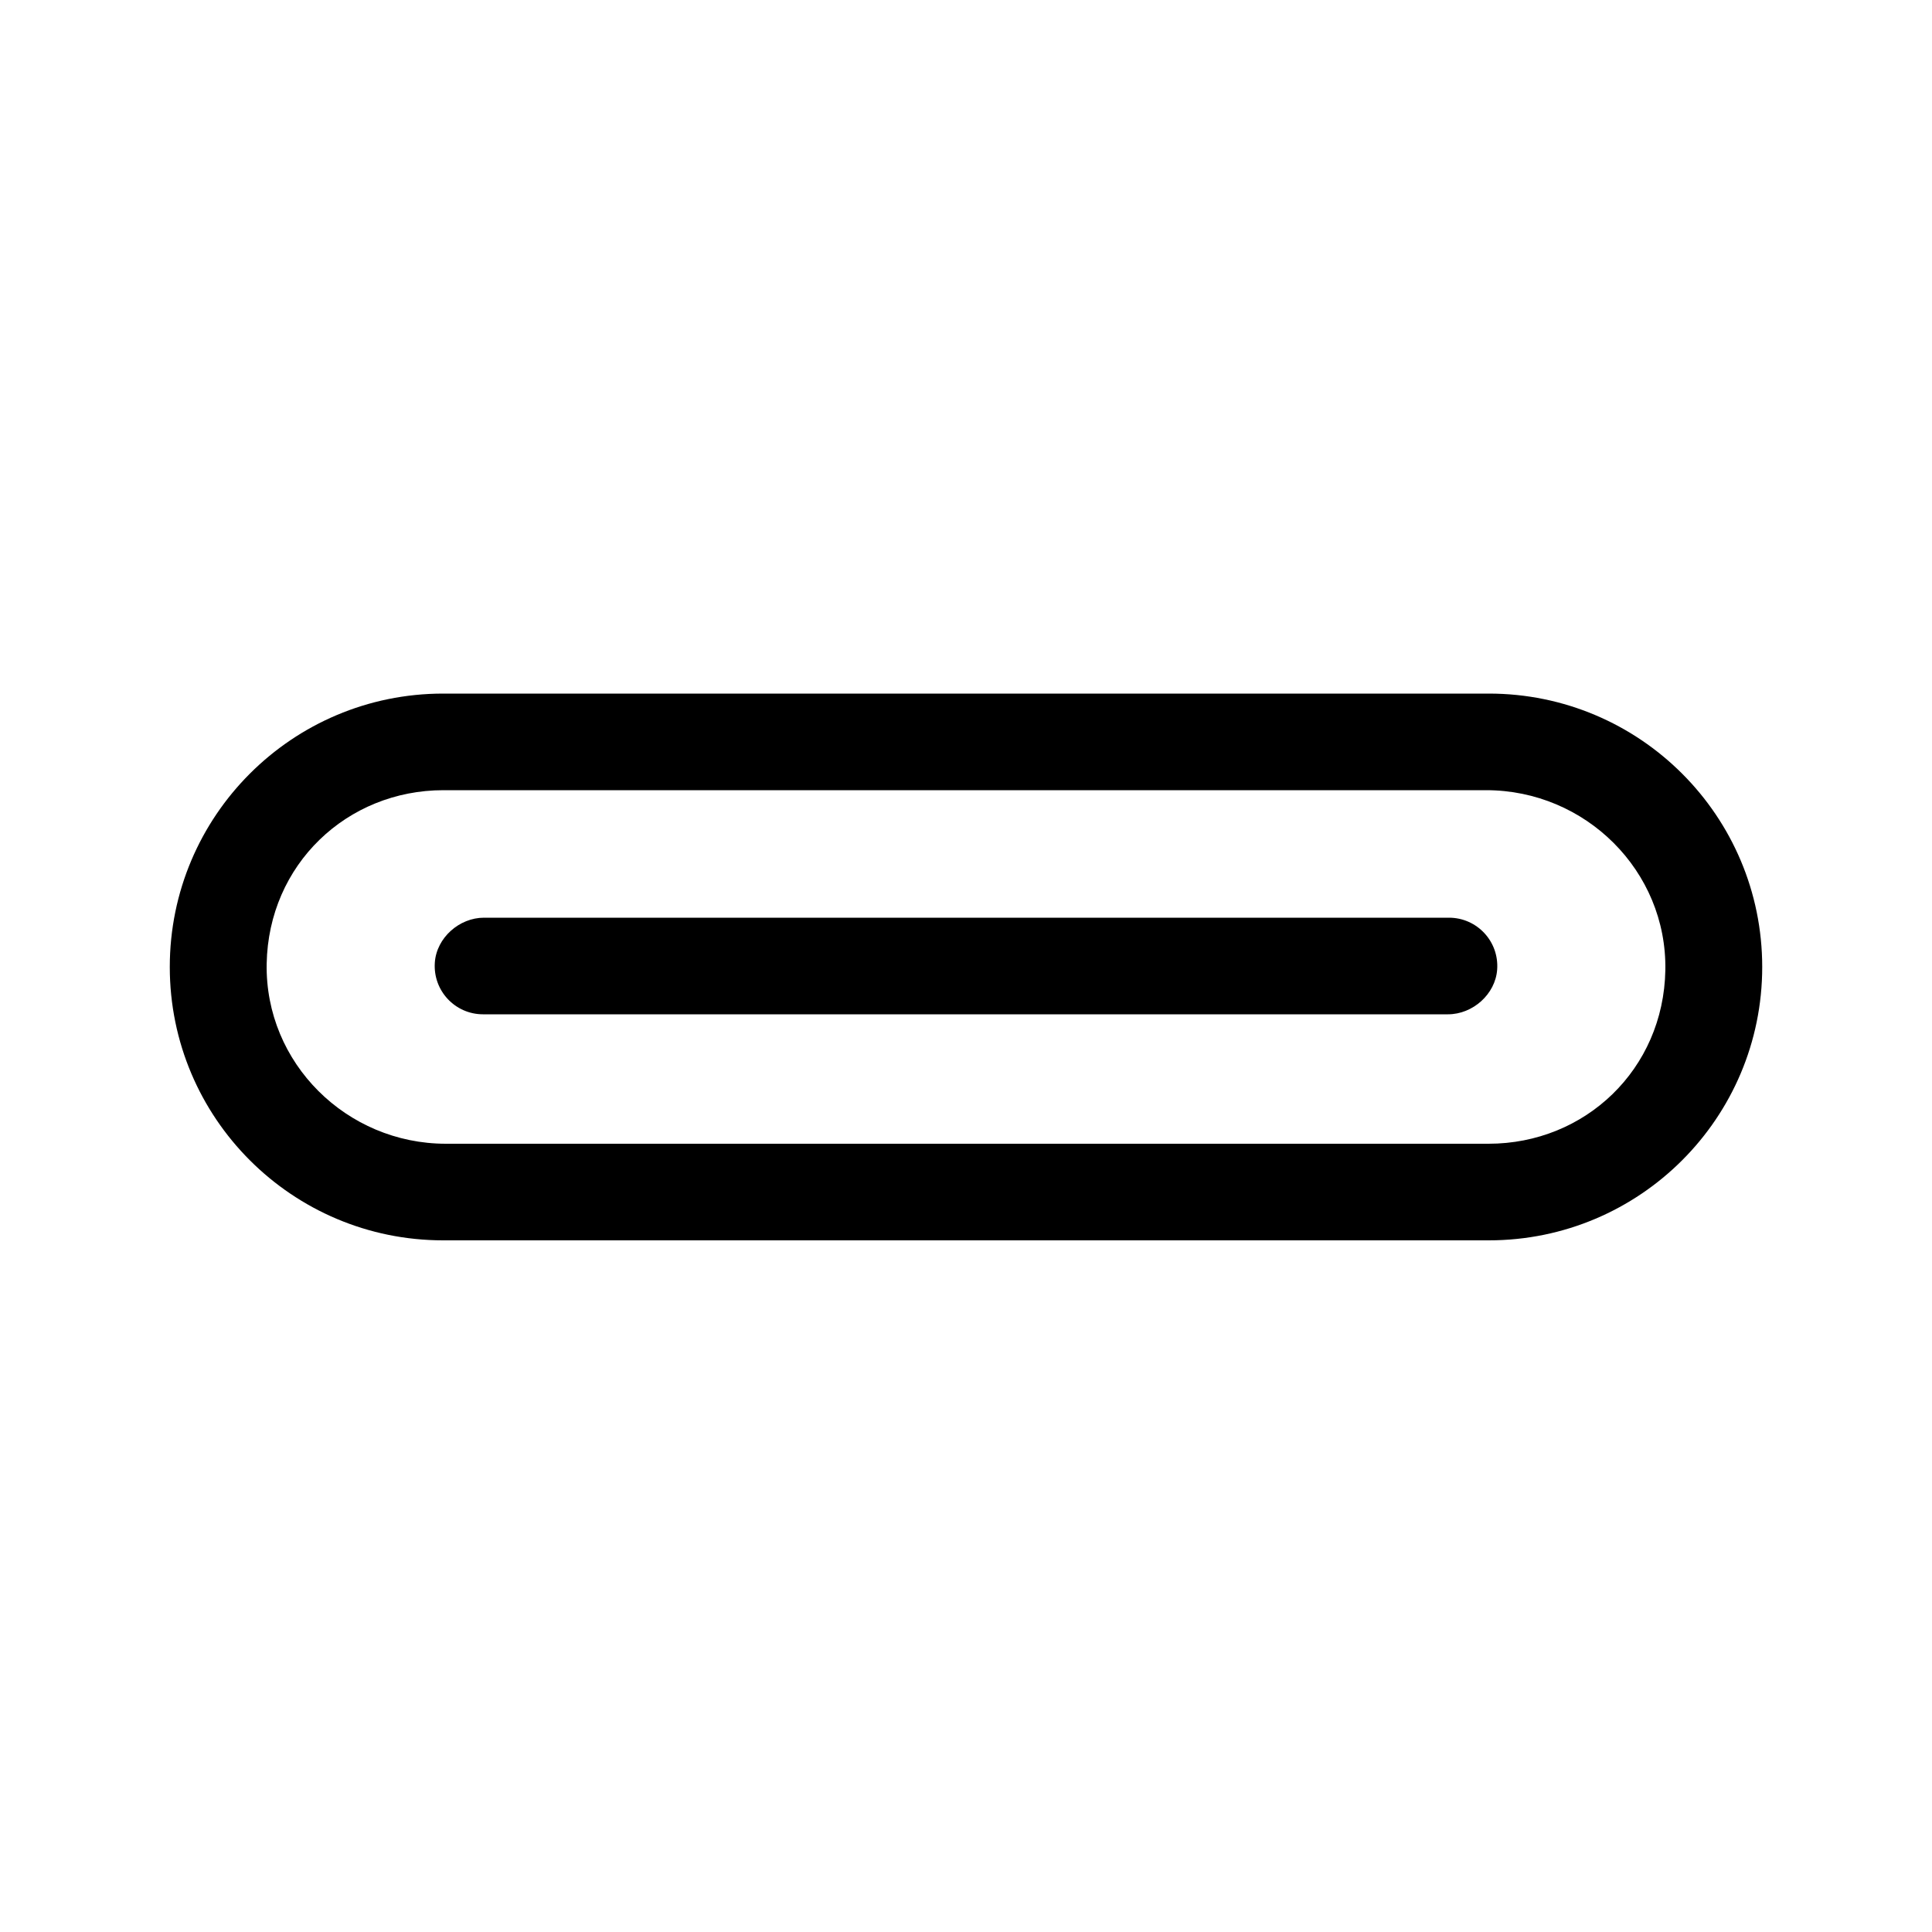
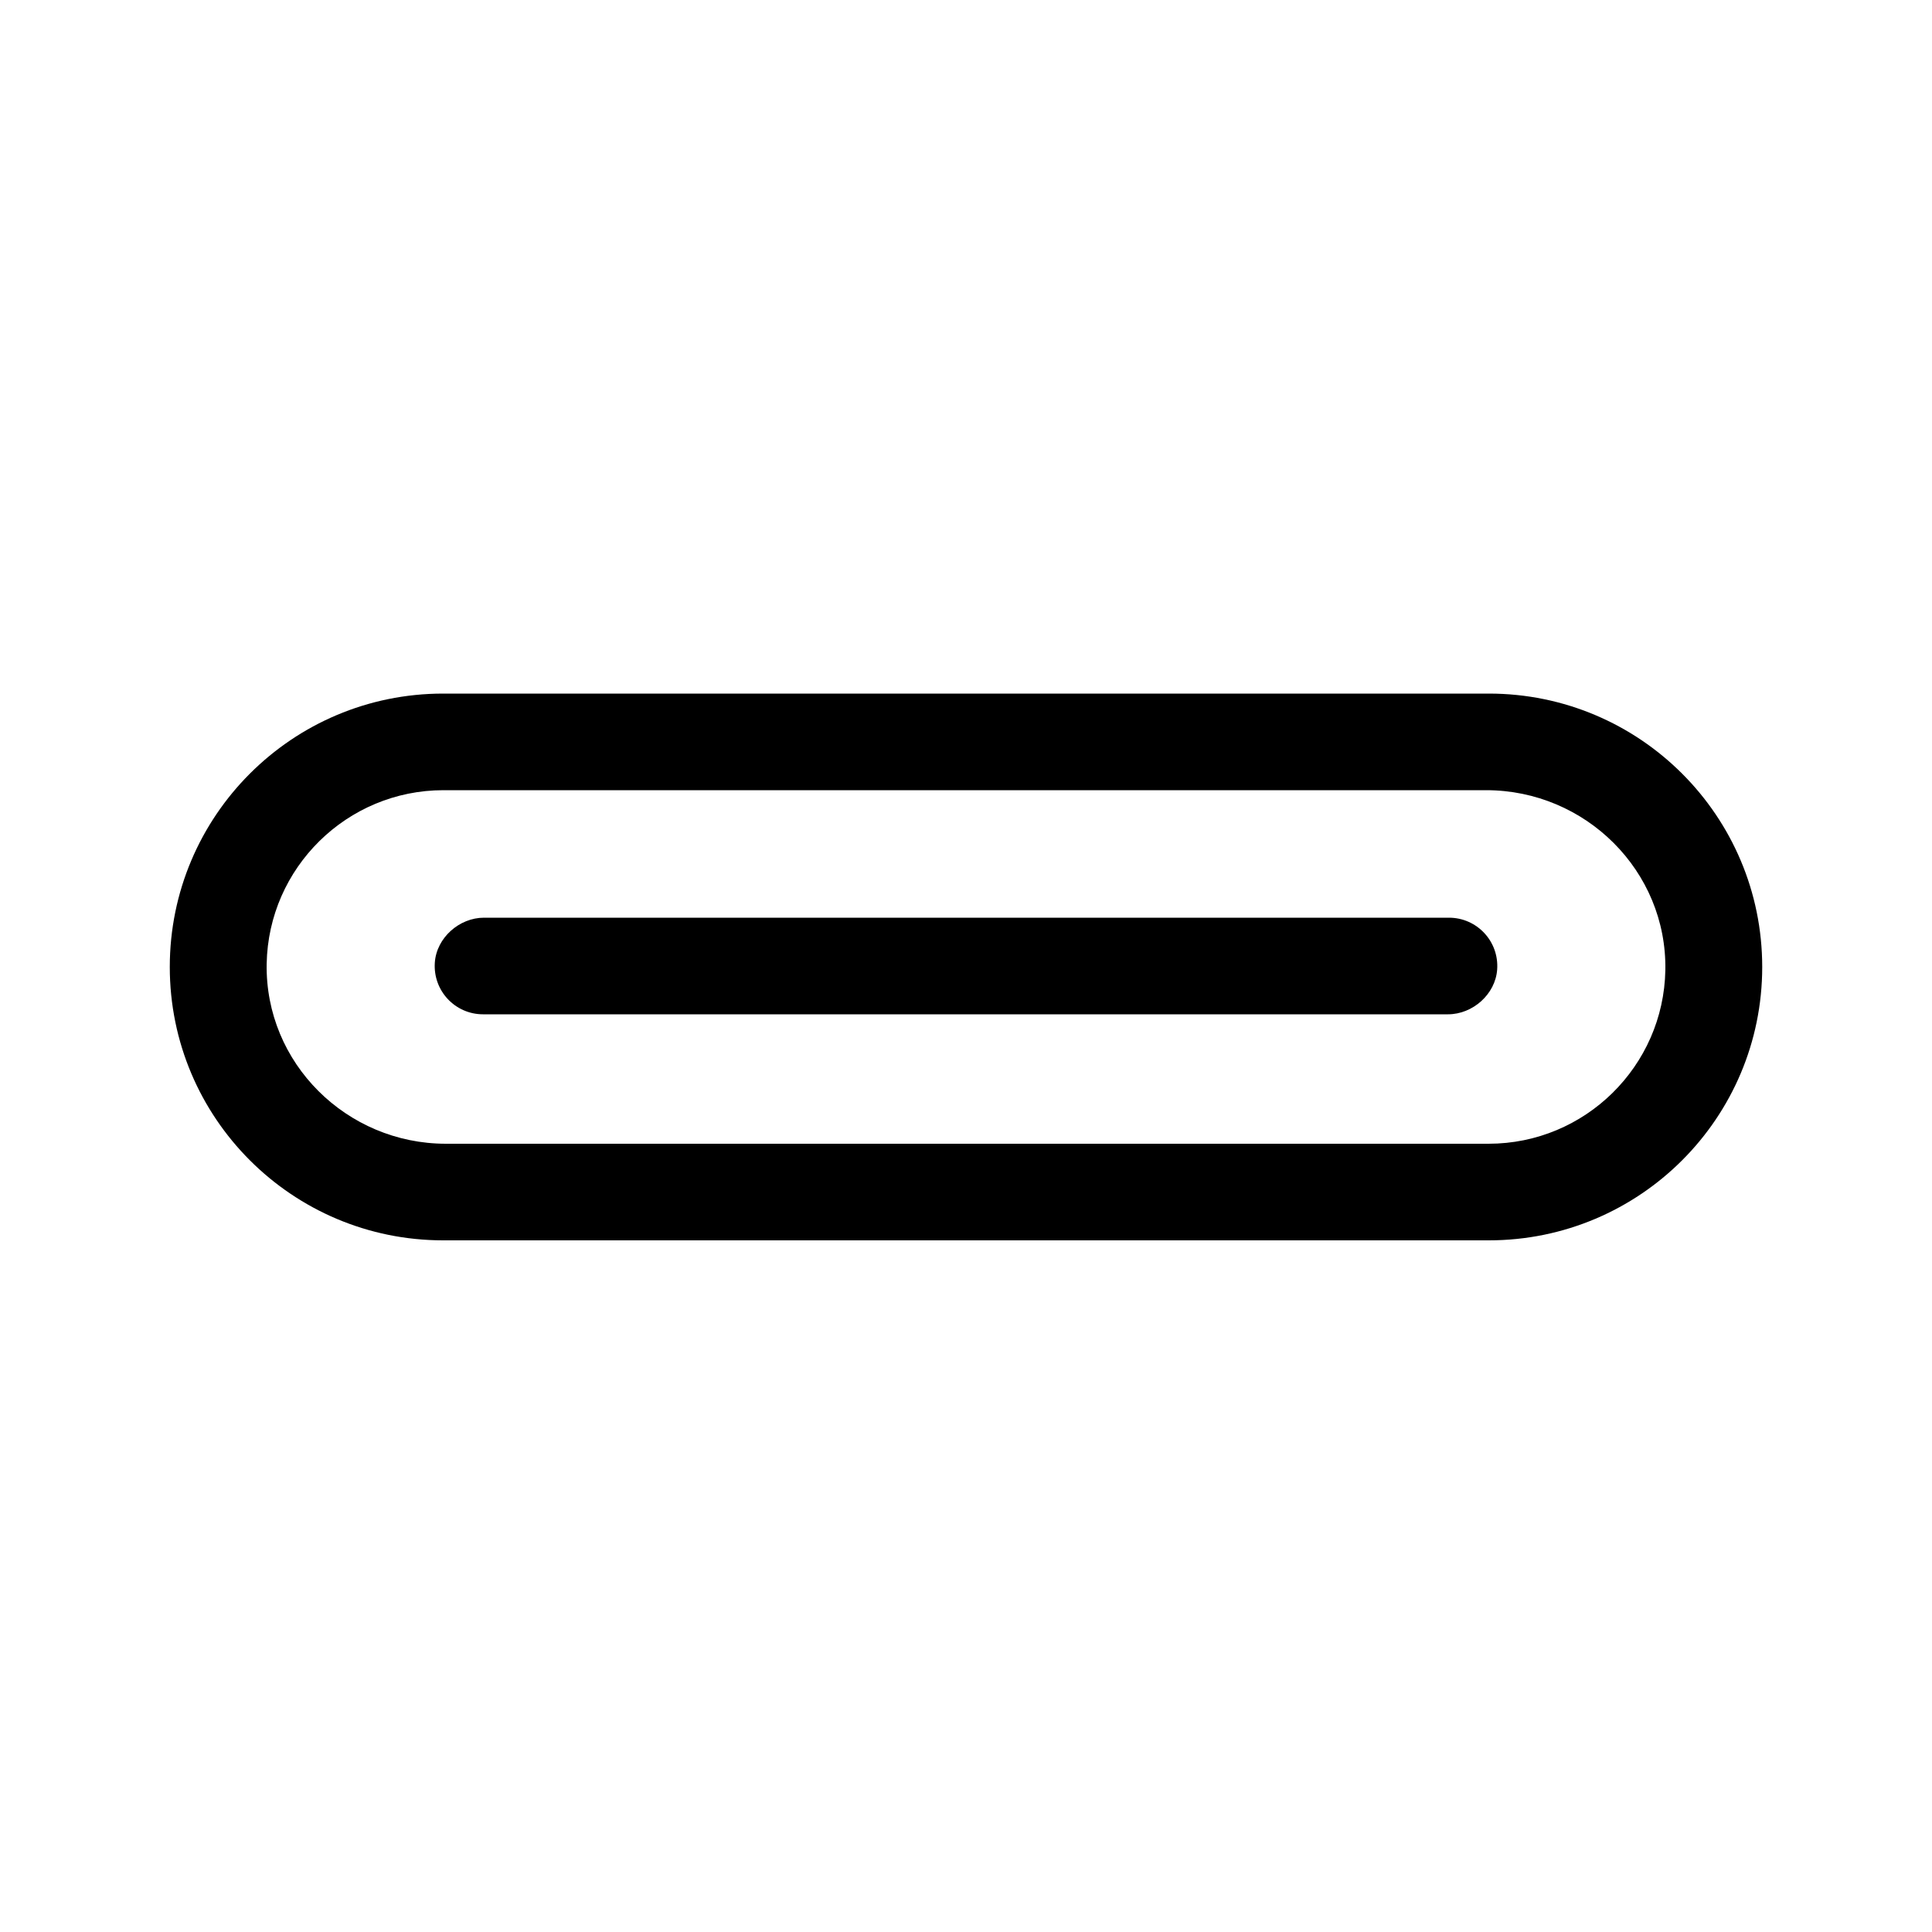
<svg xmlns="http://www.w3.org/2000/svg" id="a" data-name="layer1" viewBox="0 0 1000 1000">
-   <path d="M770.62,359H229.38c-78.15,0-141.5,63.35-141.5,141.5h0c0,78.15,63.35,141.5,141.5,141.5h541.24c78.15,0,141.5-63.35,141.5-141.5h0c0-78.15-63.35-141.5-141.5-141.5ZM770.48,592H230.78c-51.38,0-93.66-41.77-92.75-93.15s41.58-89.85,91.49-89.85h539.71c51.38,0,93.66,41.77,92.75,93.15s-41.58,89.85-91.49,89.85Z" />
+   <path d="M770.62,359H229.38c-78.15,0-141.5,63.35-141.5,141.5h0c0,78.15,63.35,141.5,141.5,141.5h541.24c78.15,0,141.5-63.35,141.5-141.5h0c0-78.15-63.35-141.5-141.5-141.5ZM770.48,592H230.78c-51.38,0-93.66-41.77-92.75-93.15.88-49.7,41.58-89.85,91.49-89.85h539.71c51.38,0,93.66,41.77,92.75,93.15-.88,49.7-41.58,89.85-91.49,89.85Z" />
  <path d="M750,475H250.51c-12.79,0-24.53,10.39-25.44,23.15-1.05,14.64,10.51,26.85,24.93,26.85h499.49c12.79,0,24.53-10.39,25.44-23.15,1.05-14.64-10.51-26.85-24.93-26.85Z" />
</svg>
